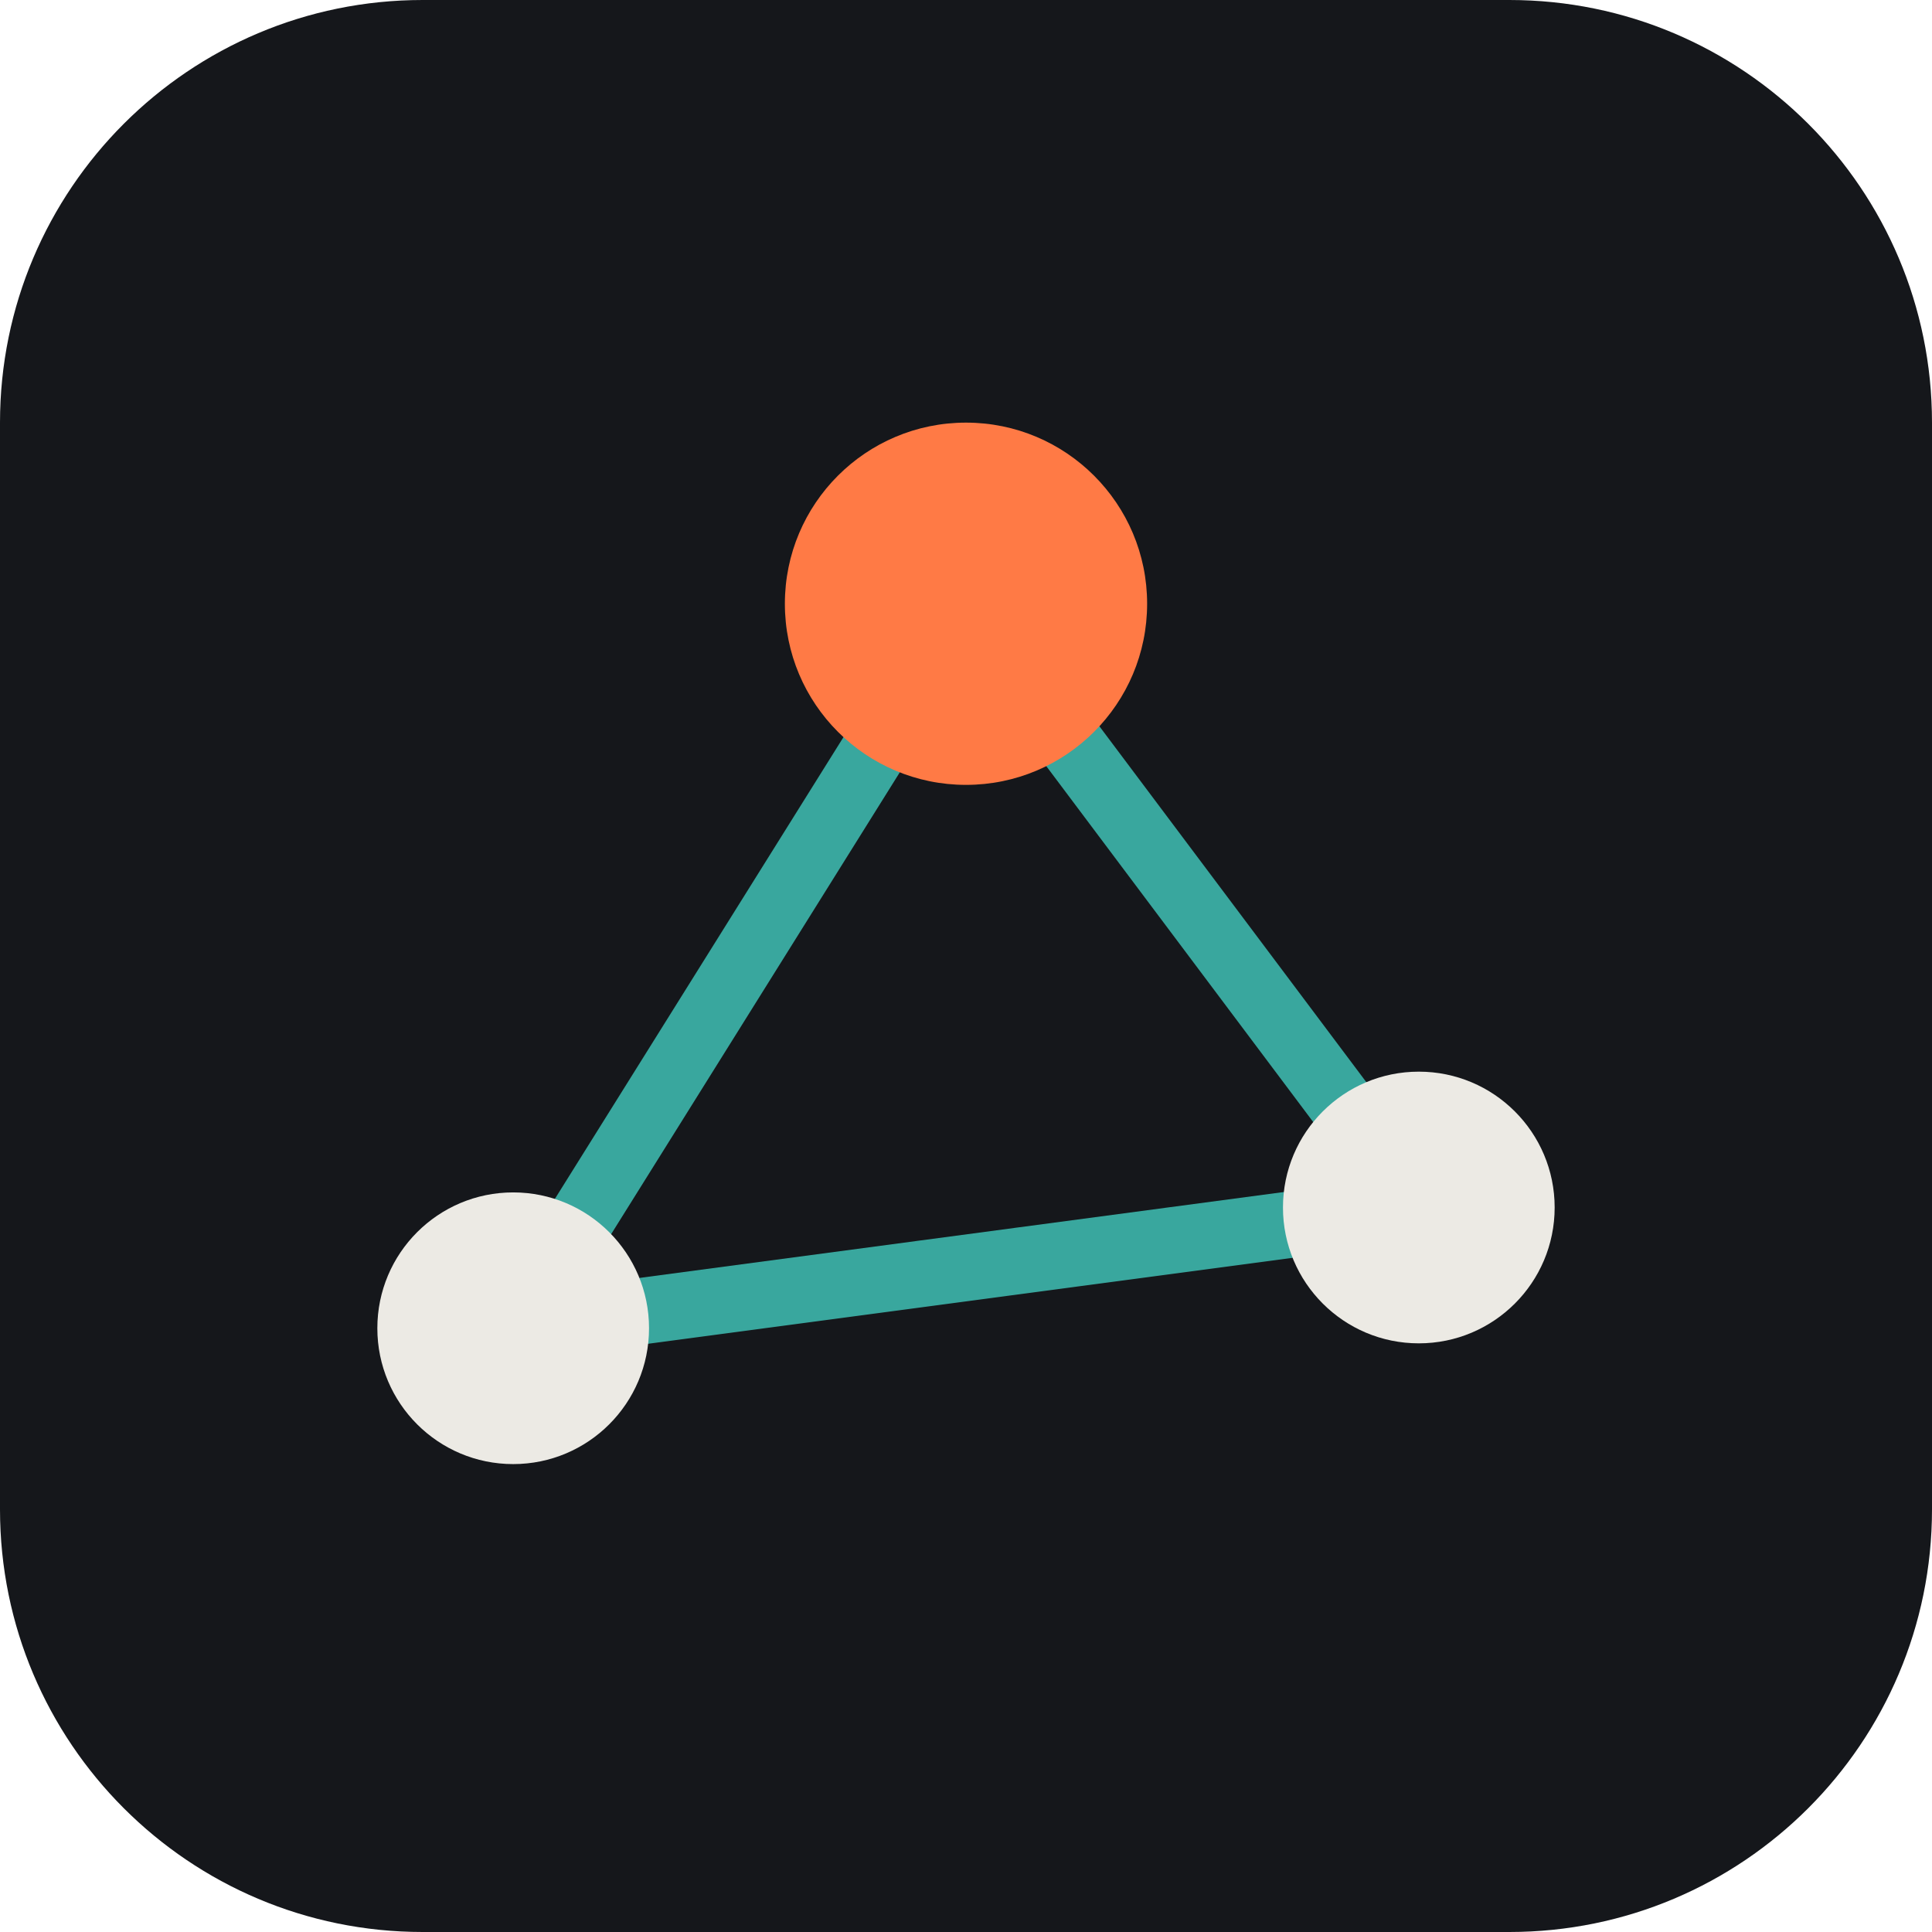
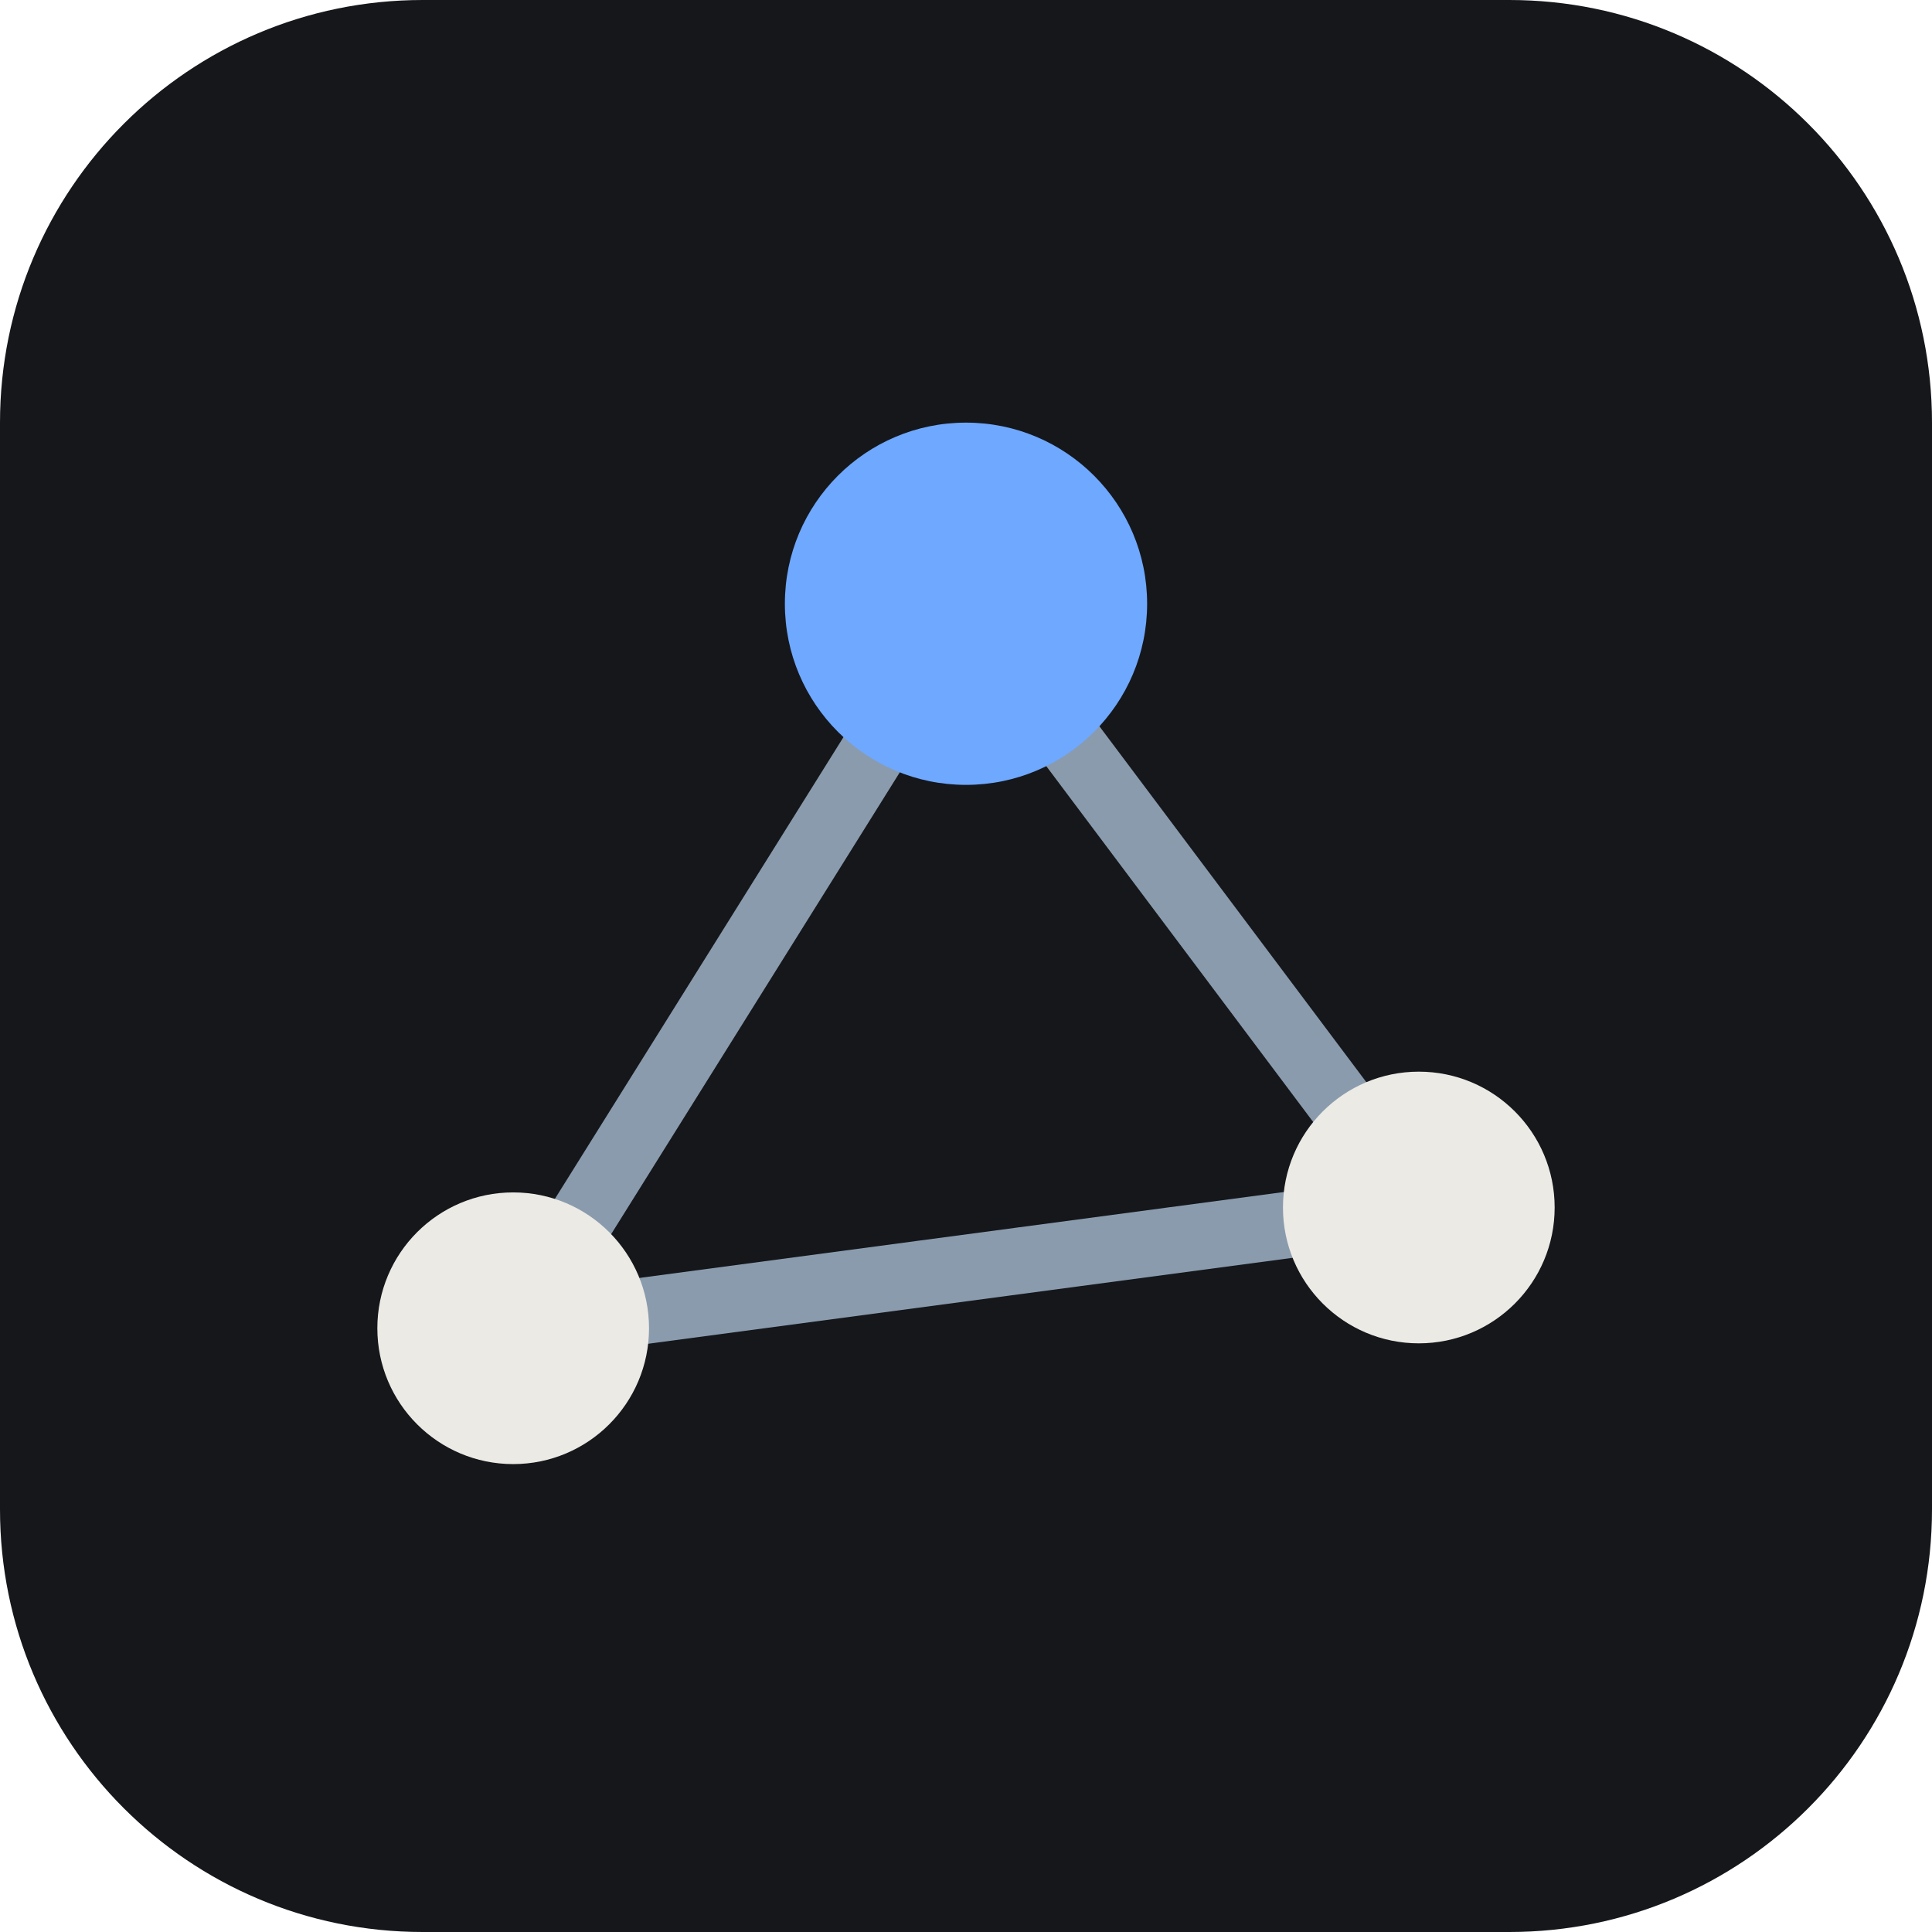
<svg xmlns="http://www.w3.org/2000/svg" viewBox="0 0 64 64">
  <rect width="64" height="64" rx="14" fill="#15171b" />
-   <g fill="none" stroke="#3fc1b5" stroke-width="2.2" opacity=".85">
+   <g fill="none" stroke="#9fb3c8" stroke-width="2.2" opacity=".85">
    <path d="M17 44L32 20L47 40M17 44L47 40" />
  </g>
-   <circle cx="32" cy="20" r="6" fill="#ff7a45" />
+   <circle cx="32" cy="20" r="6" fill="#6ea8ff" />
  <circle cx="17" cy="44" r="4.5" fill="#eceae4" />
  <circle cx="47" cy="40" r="4.5" fill="#eceae4" />
</svg>
